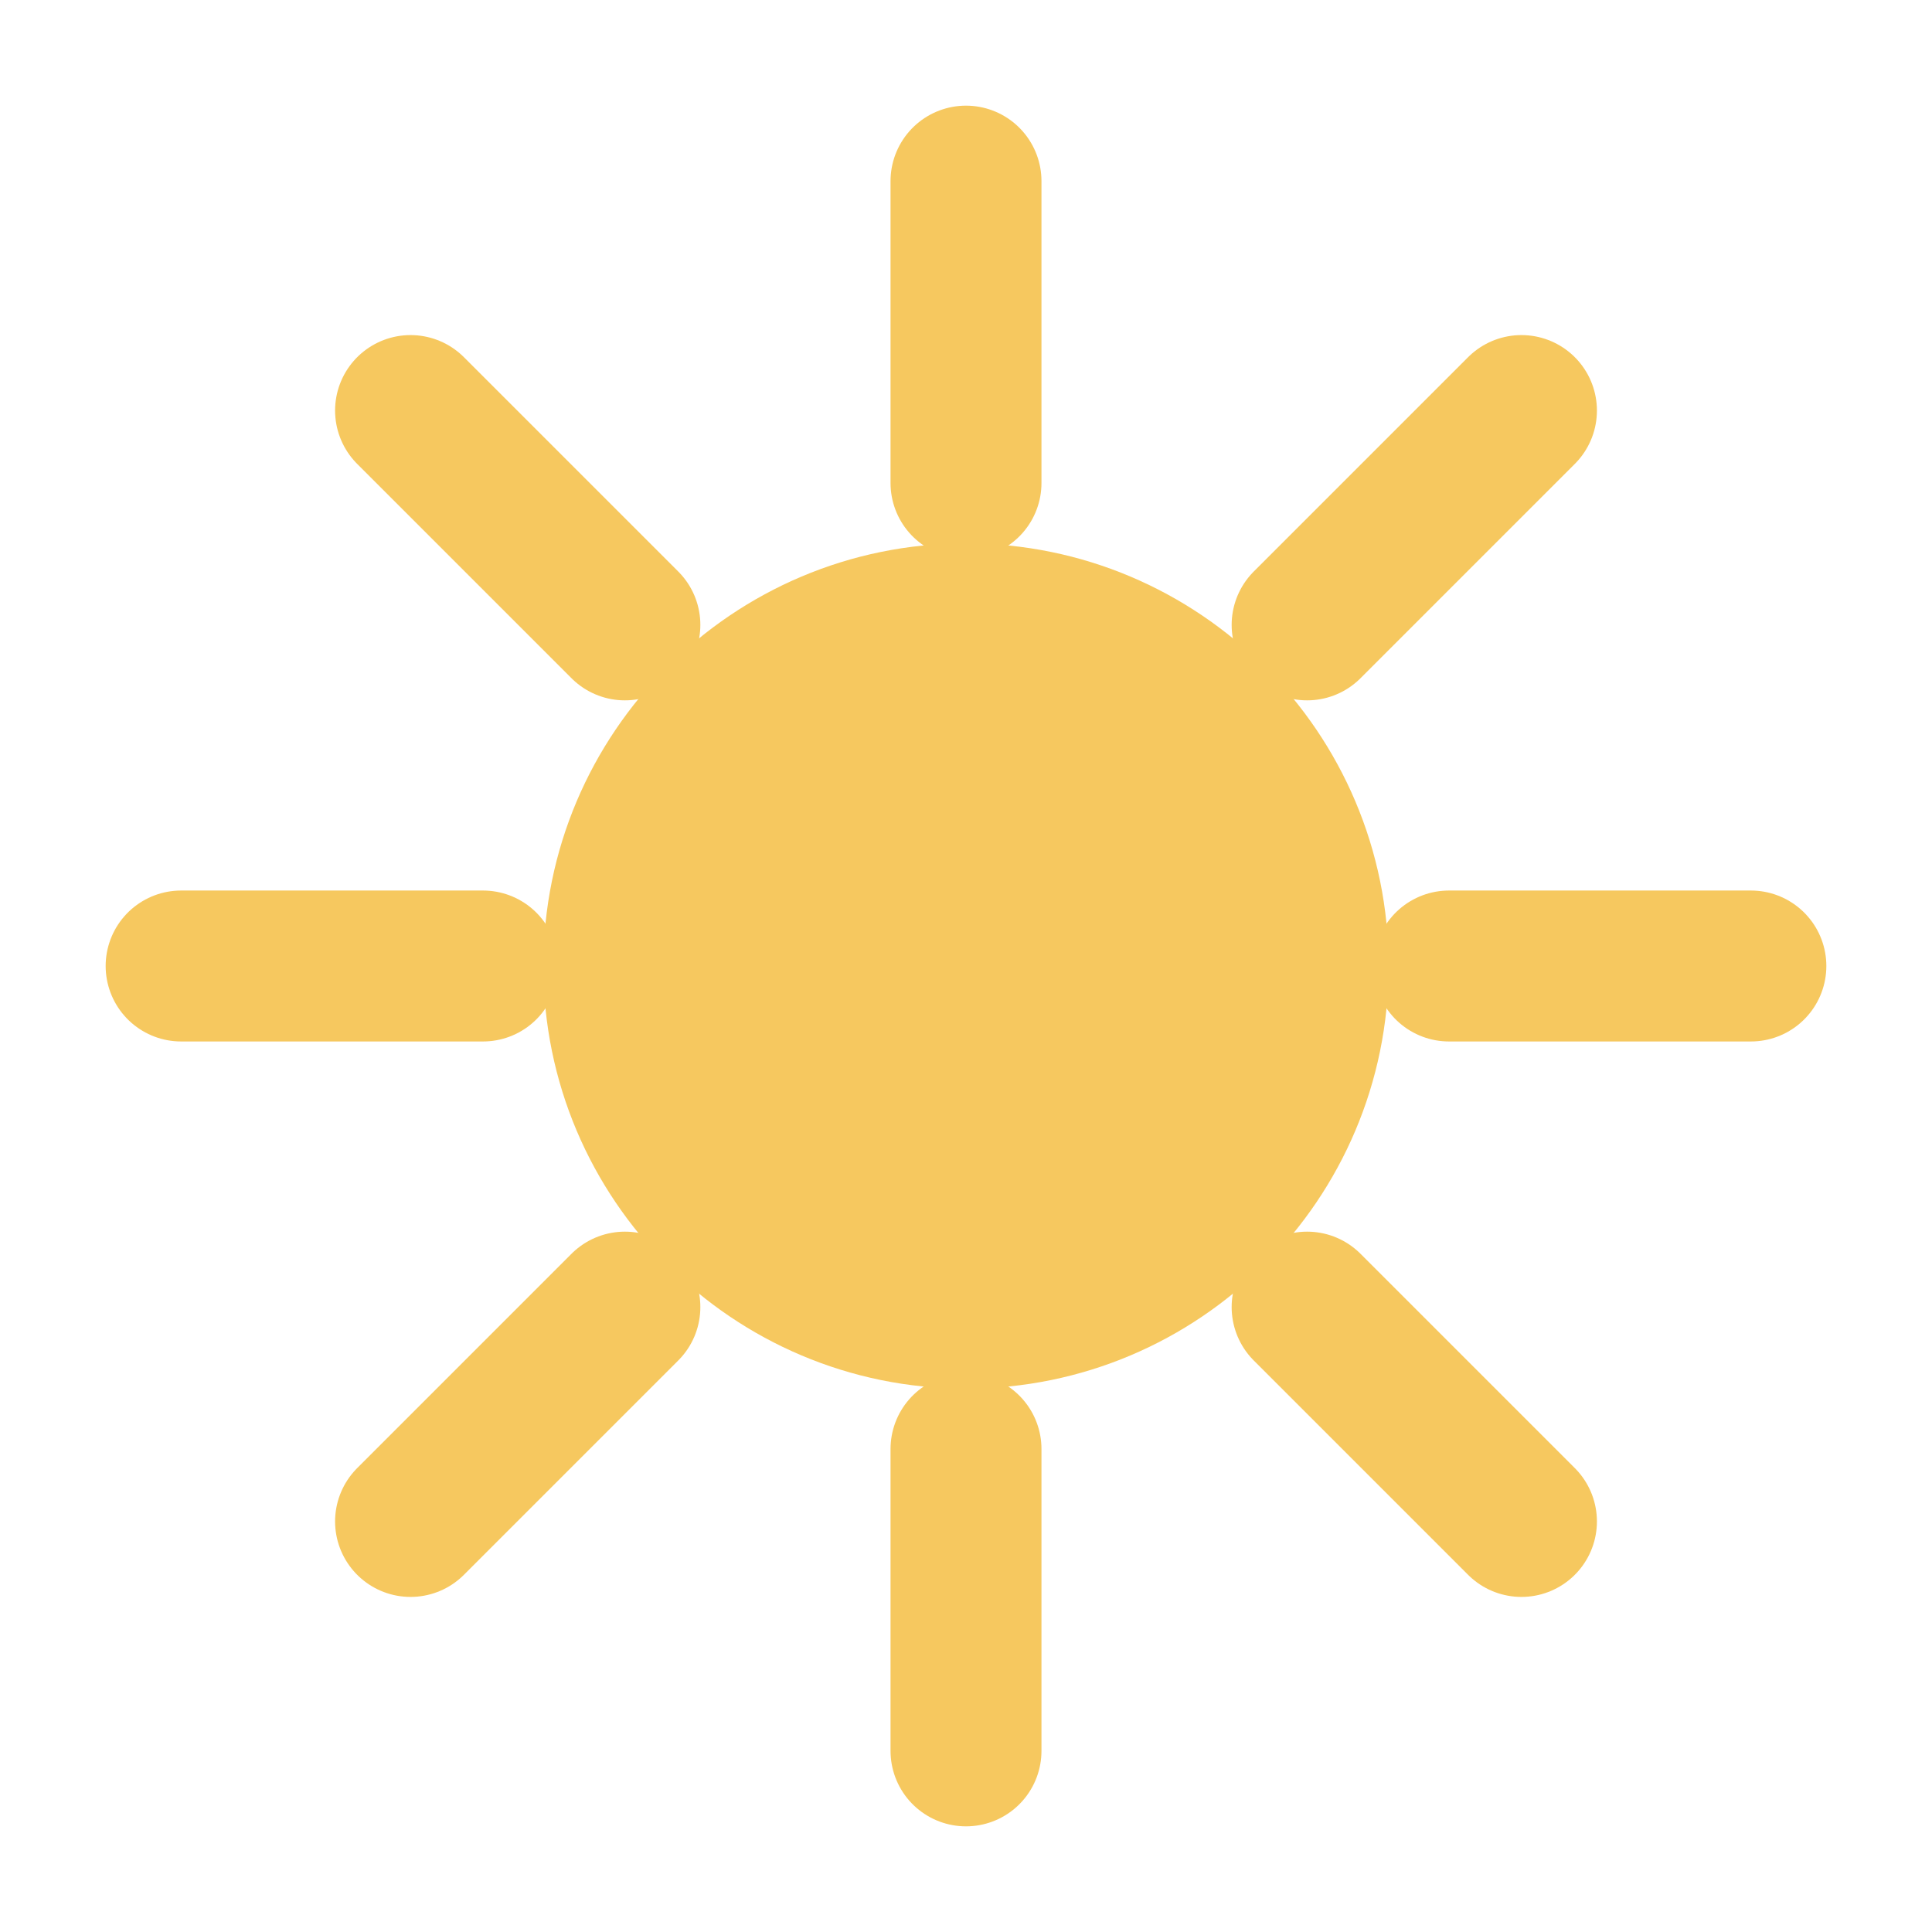
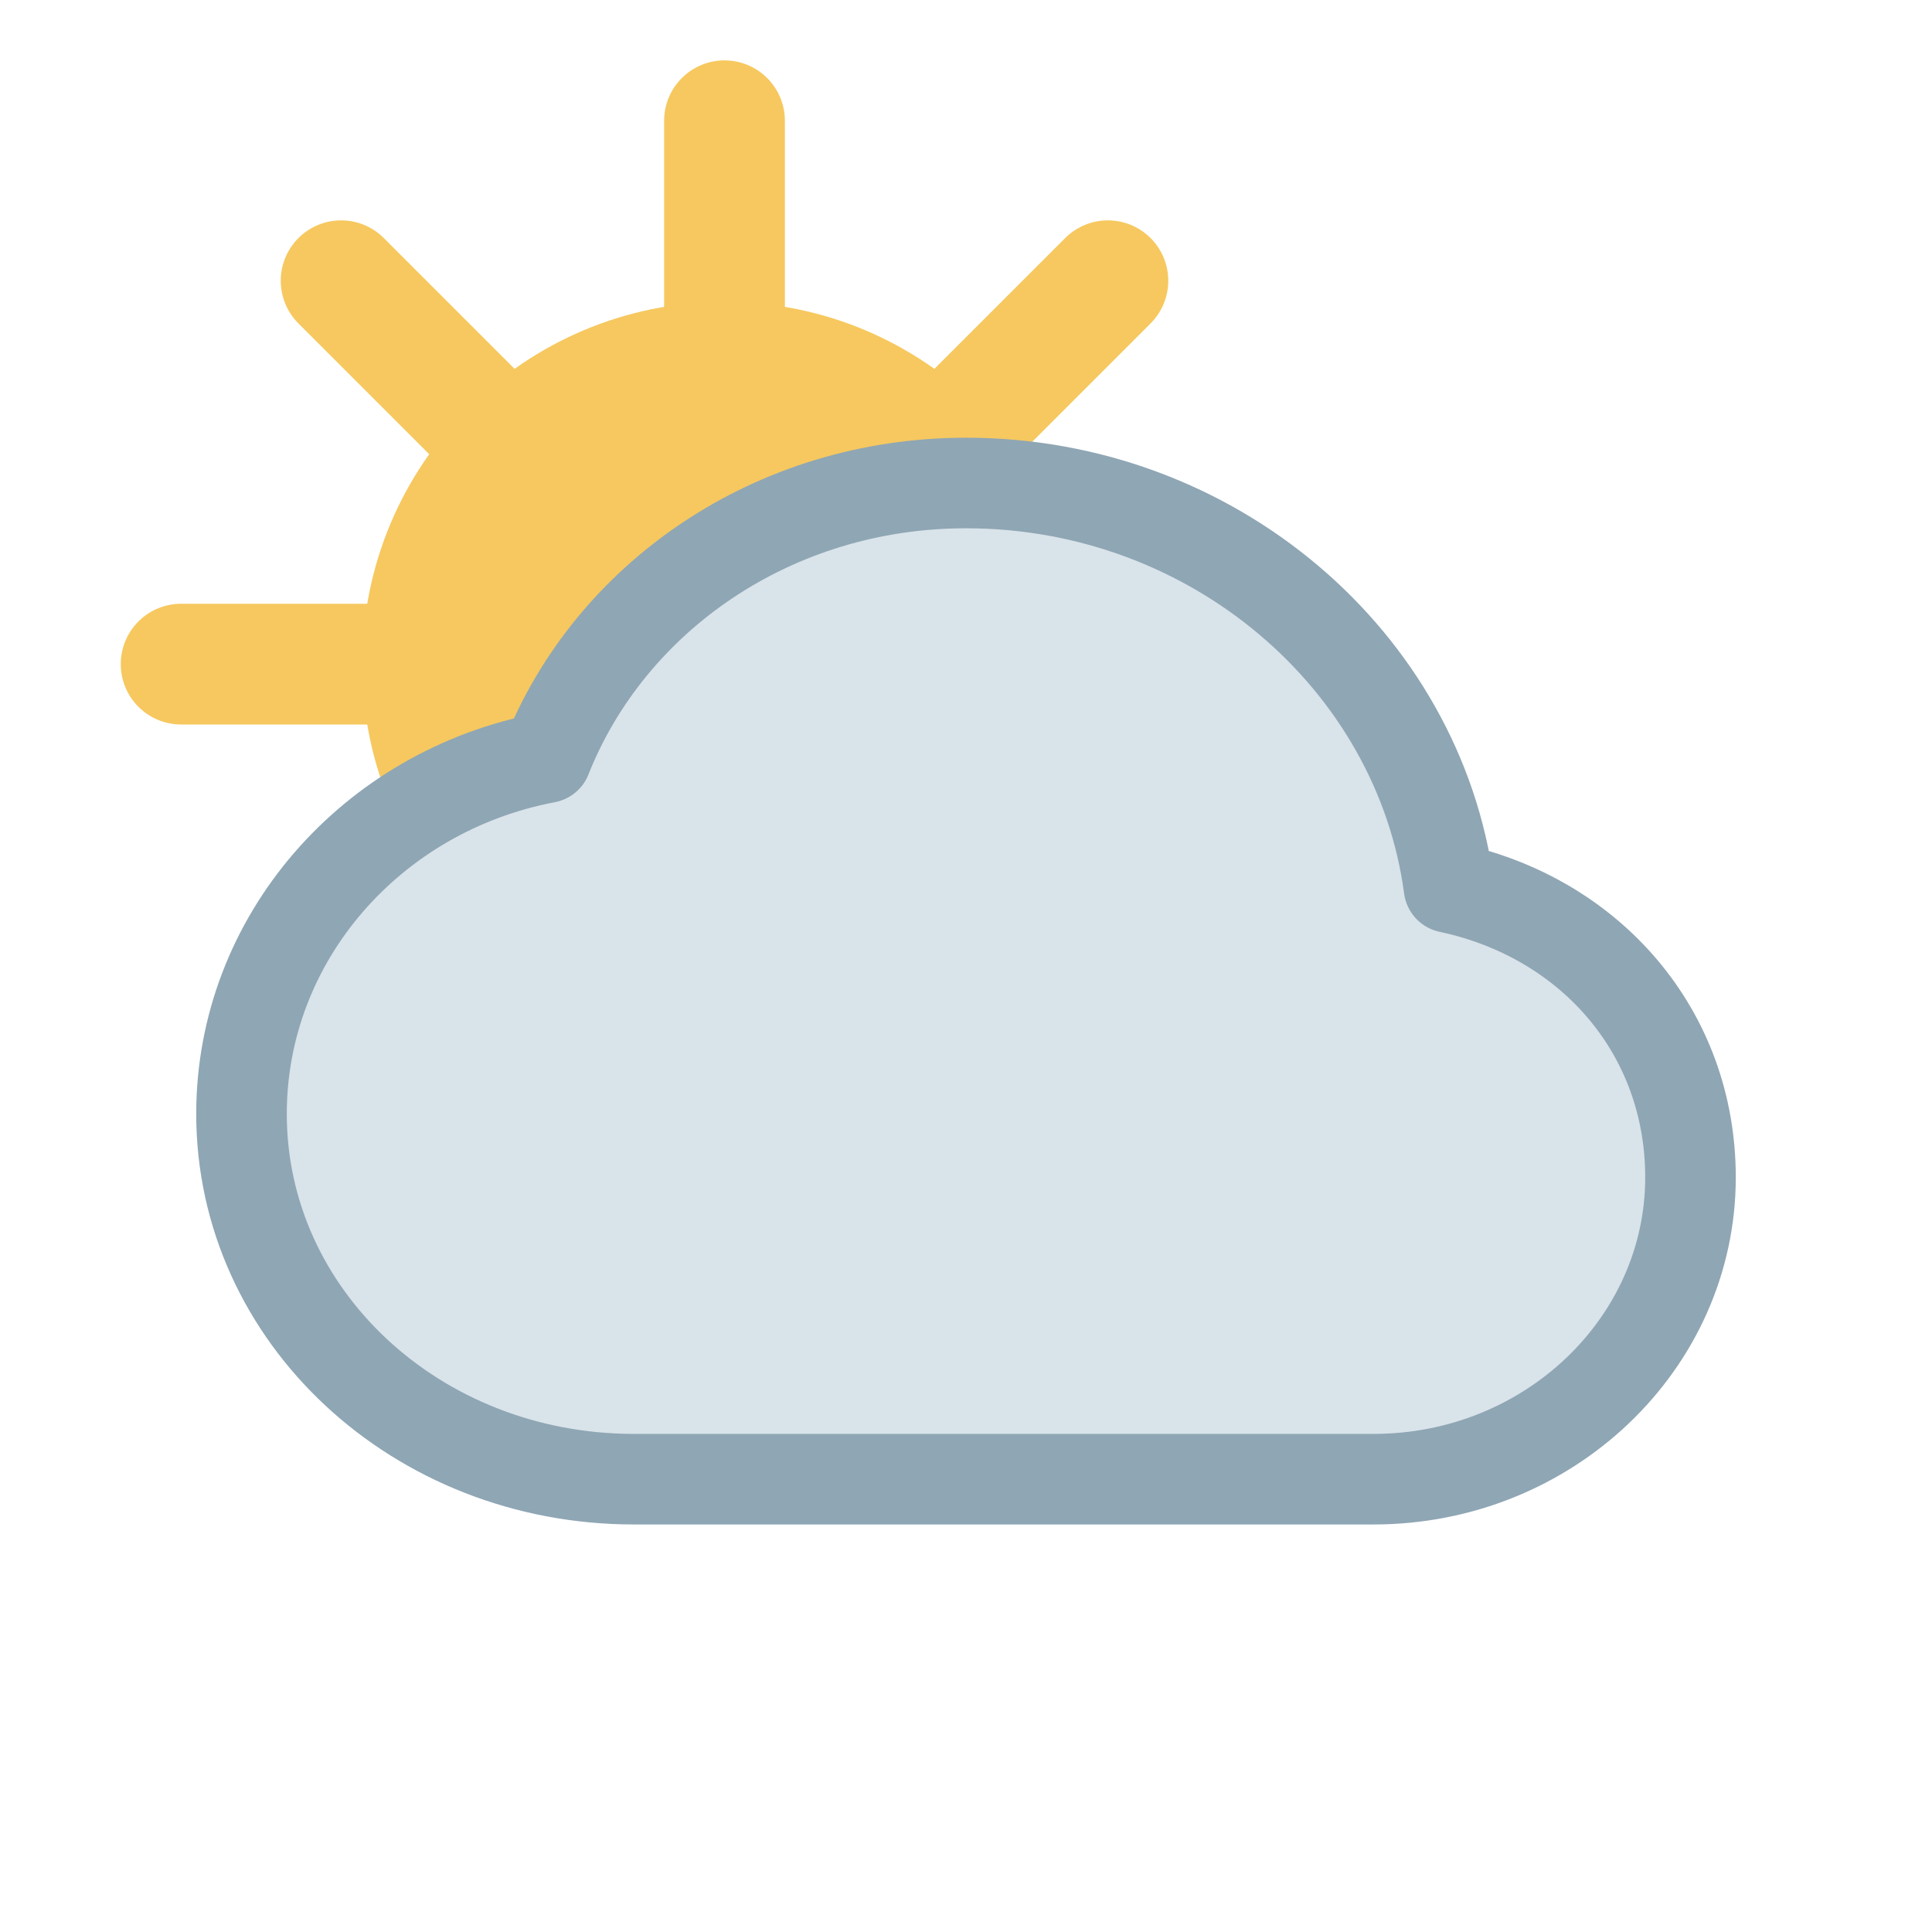
<svg xmlns="http://www.w3.org/2000/svg" viewBox="0 0 64 64">
-   <circle cx="32" cy="32" r="14" fill="#f6c85f" />
-   <g stroke="#f6c85f" stroke-width="5" stroke-linecap="round">
-     <path d="M32 6v10" />
-     <path d="M32 48v10" />
-     <path d="M6 32h10" />
-     <path d="M48 32h10" />
-     <path d="M13.6 13.6l7.1 7.1" />
-     <path d="M43.3 43.3l7.1 7.1" />
-     <path d="M50.4 13.6l-7.1 7.1" />
-     <path d="M20.7 43.3l-7.1 7.1" />
+   <circle cx="24" cy="22" r="12" fill="#f6c85f" />
+   <g stroke="#f6c85f" stroke-width="4" stroke-linecap="round">
+     <path d="M24 4v7" />
+     <path d="M24 33v7" />
+     <path d="M6 22h7" />
+     <path d="M35 22h7" />
+     <path d="M11.3 9.3l5 5" />
+     <path d="M31.7 29.7l5 5" />
+     <path d="M36.7 9.3l-5 5" />
+     <path d="M16.3 29.7l-5 5" />
  </g>
+   <path d="M21 49c-7.2 0-13-5.4-13-12.1 0-5.8 4.3-10.7 10.1-11.8C20.2 19.8 25.6 16 32 16c8.2 0 15 5.9 16 13.4C52.7 30.4 56 34.2 56 39c0 5.5-4.7 10-10.5 10H21Z" fill="#d9e3ea" />
+   <path d="M21 49c-7.2 0-13-5.4-13-12.1 0-5.8 4.3-10.7 10.1-11.8C20.2 19.8 25.6 16 32 16c8.2 0 15 5.9 16 13.4C52.7 30.4 56 34.2 56 39c0 5.5-4.7 10-10.5 10H21Z" fill="none" stroke="#8fa6b4" stroke-width="3" stroke-linejoin="round" />
</svg>
